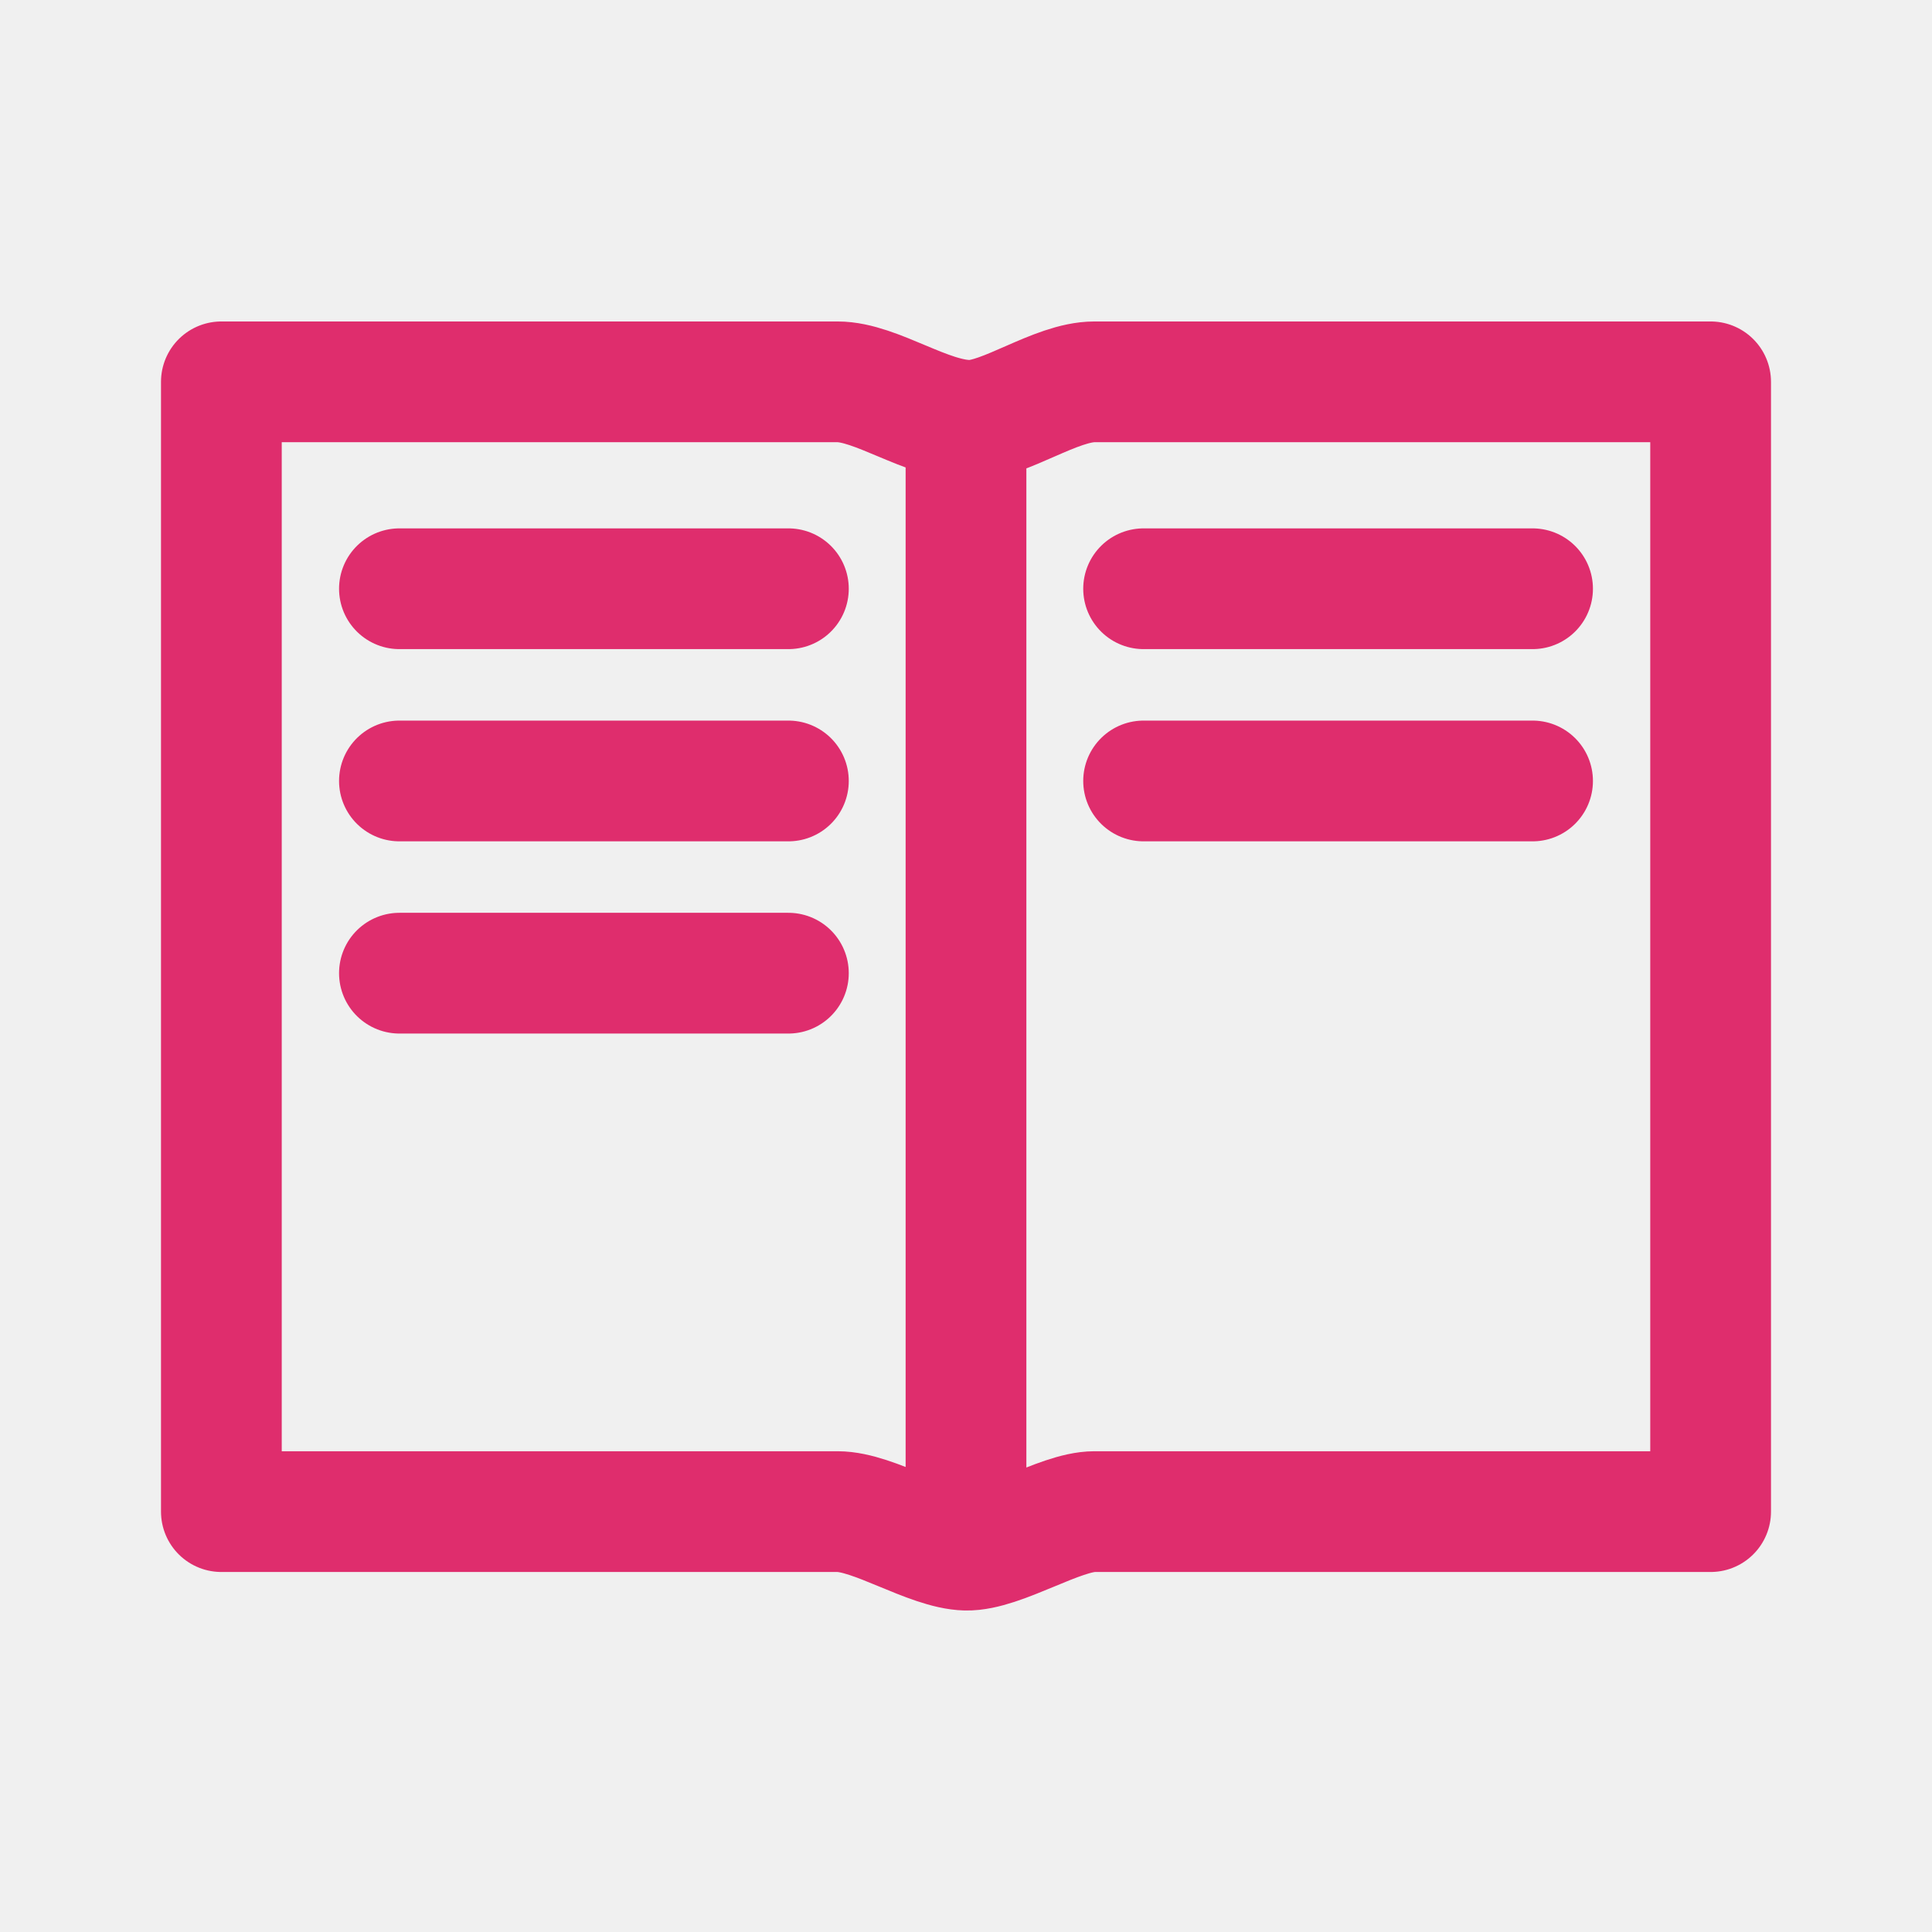
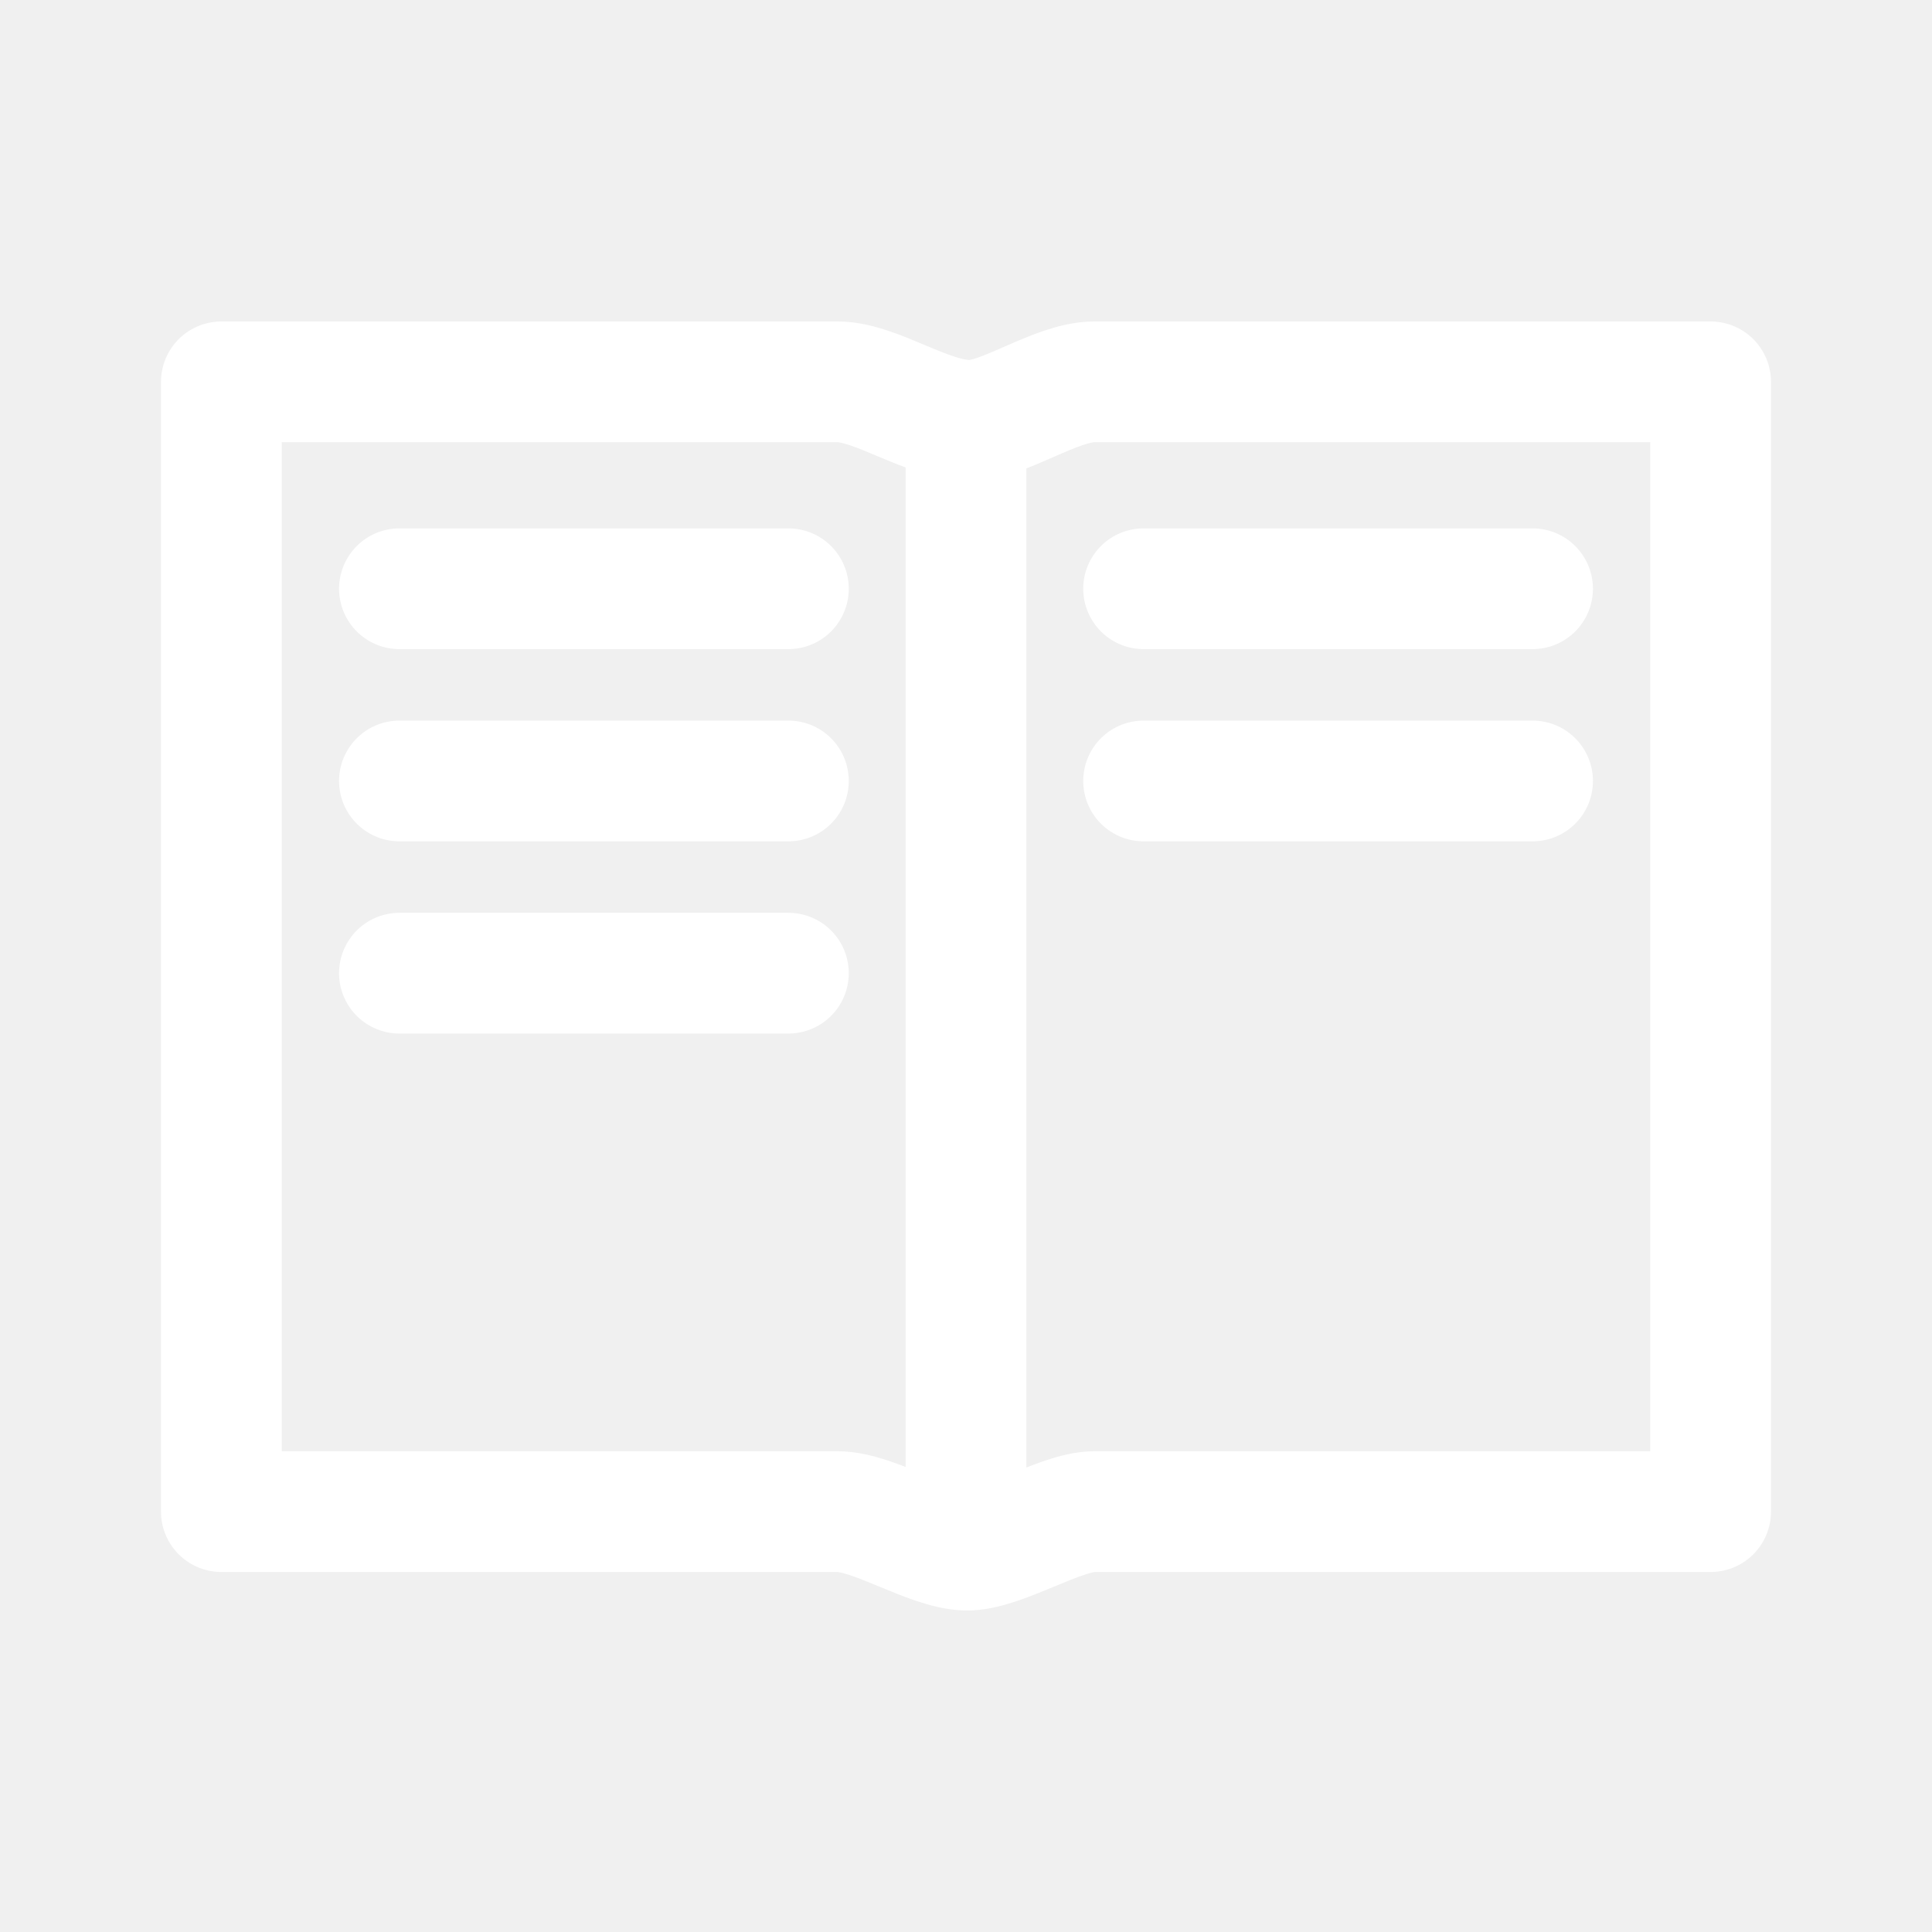
<svg xmlns="http://www.w3.org/2000/svg" width="800px" height="800px" viewBox="0 0 192 192" xml:space="preserve" fill="none">
  <g id="SVGRepo_bgCarrier" stroke-width="0" />
  <g id="SVGRepo_tracerCarrier" stroke-linecap="round" stroke-linejoin="round" />
  <g id="SVGRepo_iconCarrier">
    <g style="display:inline;stroke-width:9.405;stroke-dasharray:none">
-       <path d="M38 137h48c2.828 0 7.173 2.935 10 3 2.7.062 7.3-3 10-3h48V49h-48c-3 0-7 3-9.704 3C93 52 89 49 86 49H38Zm58-82v85" style="fill:none;stroke:#DF2D6D;stroke-width:9.405;stroke-linecap:round;stroke-linejoin:round;stroke-miterlimit:5;stroke-dasharray:none;stroke-opacity:1" transform="translate(-26.483 -24.57) scale(1.27586)" />
+       <path d="M38 137h48c2.828 0 7.173 2.935 10 3 2.7.062 7.3-3 10-3h48V49h-48c-3 0-7 3-9.704 3C93 52 89 49 86 49H38Zm58-82v85" style="fill:none;stroke:#ffffff;stroke-width:9.405;stroke-linecap:round;stroke-linejoin:round;stroke-miterlimit:5;stroke-dasharray:none;stroke-opacity:1" transform="translate(-26.483 -24.57) scale(1.27586)" />
    </g>
    <g style="stroke-width:6.27;stroke-dasharray:none">
-       <path d="M51.869 65.116h30.297M51.869 80.088h30.297M51.869 95.06h30.297m27.668-29.944h30.297m-30.297 14.972h30.297" style="fill:none;fill-opacity:1;stroke:#DF2D6D;stroke-width:9.405;stroke-linecap:round;stroke-linejoin:round;stroke-miterlimit:5;stroke-dasharray:none;stroke-opacity:1" transform="translate(-26.483 -24.57) scale(1.27586)" />
+       <path d="M51.869 65.116h30.297M51.869 80.088h30.297M51.869 95.06h30.297m27.668-29.944h30.297m-30.297 14.972h30.297" style="fill:none;fill-opacity:1;stroke:#ffffff;stroke-width:9.405;stroke-linecap:round;stroke-linejoin:round;stroke-miterlimit:5;stroke-dasharray:none;stroke-opacity:1" transform="translate(-26.483 -24.57) scale(1.27586)" />
    </g>
  </g>
</svg>
